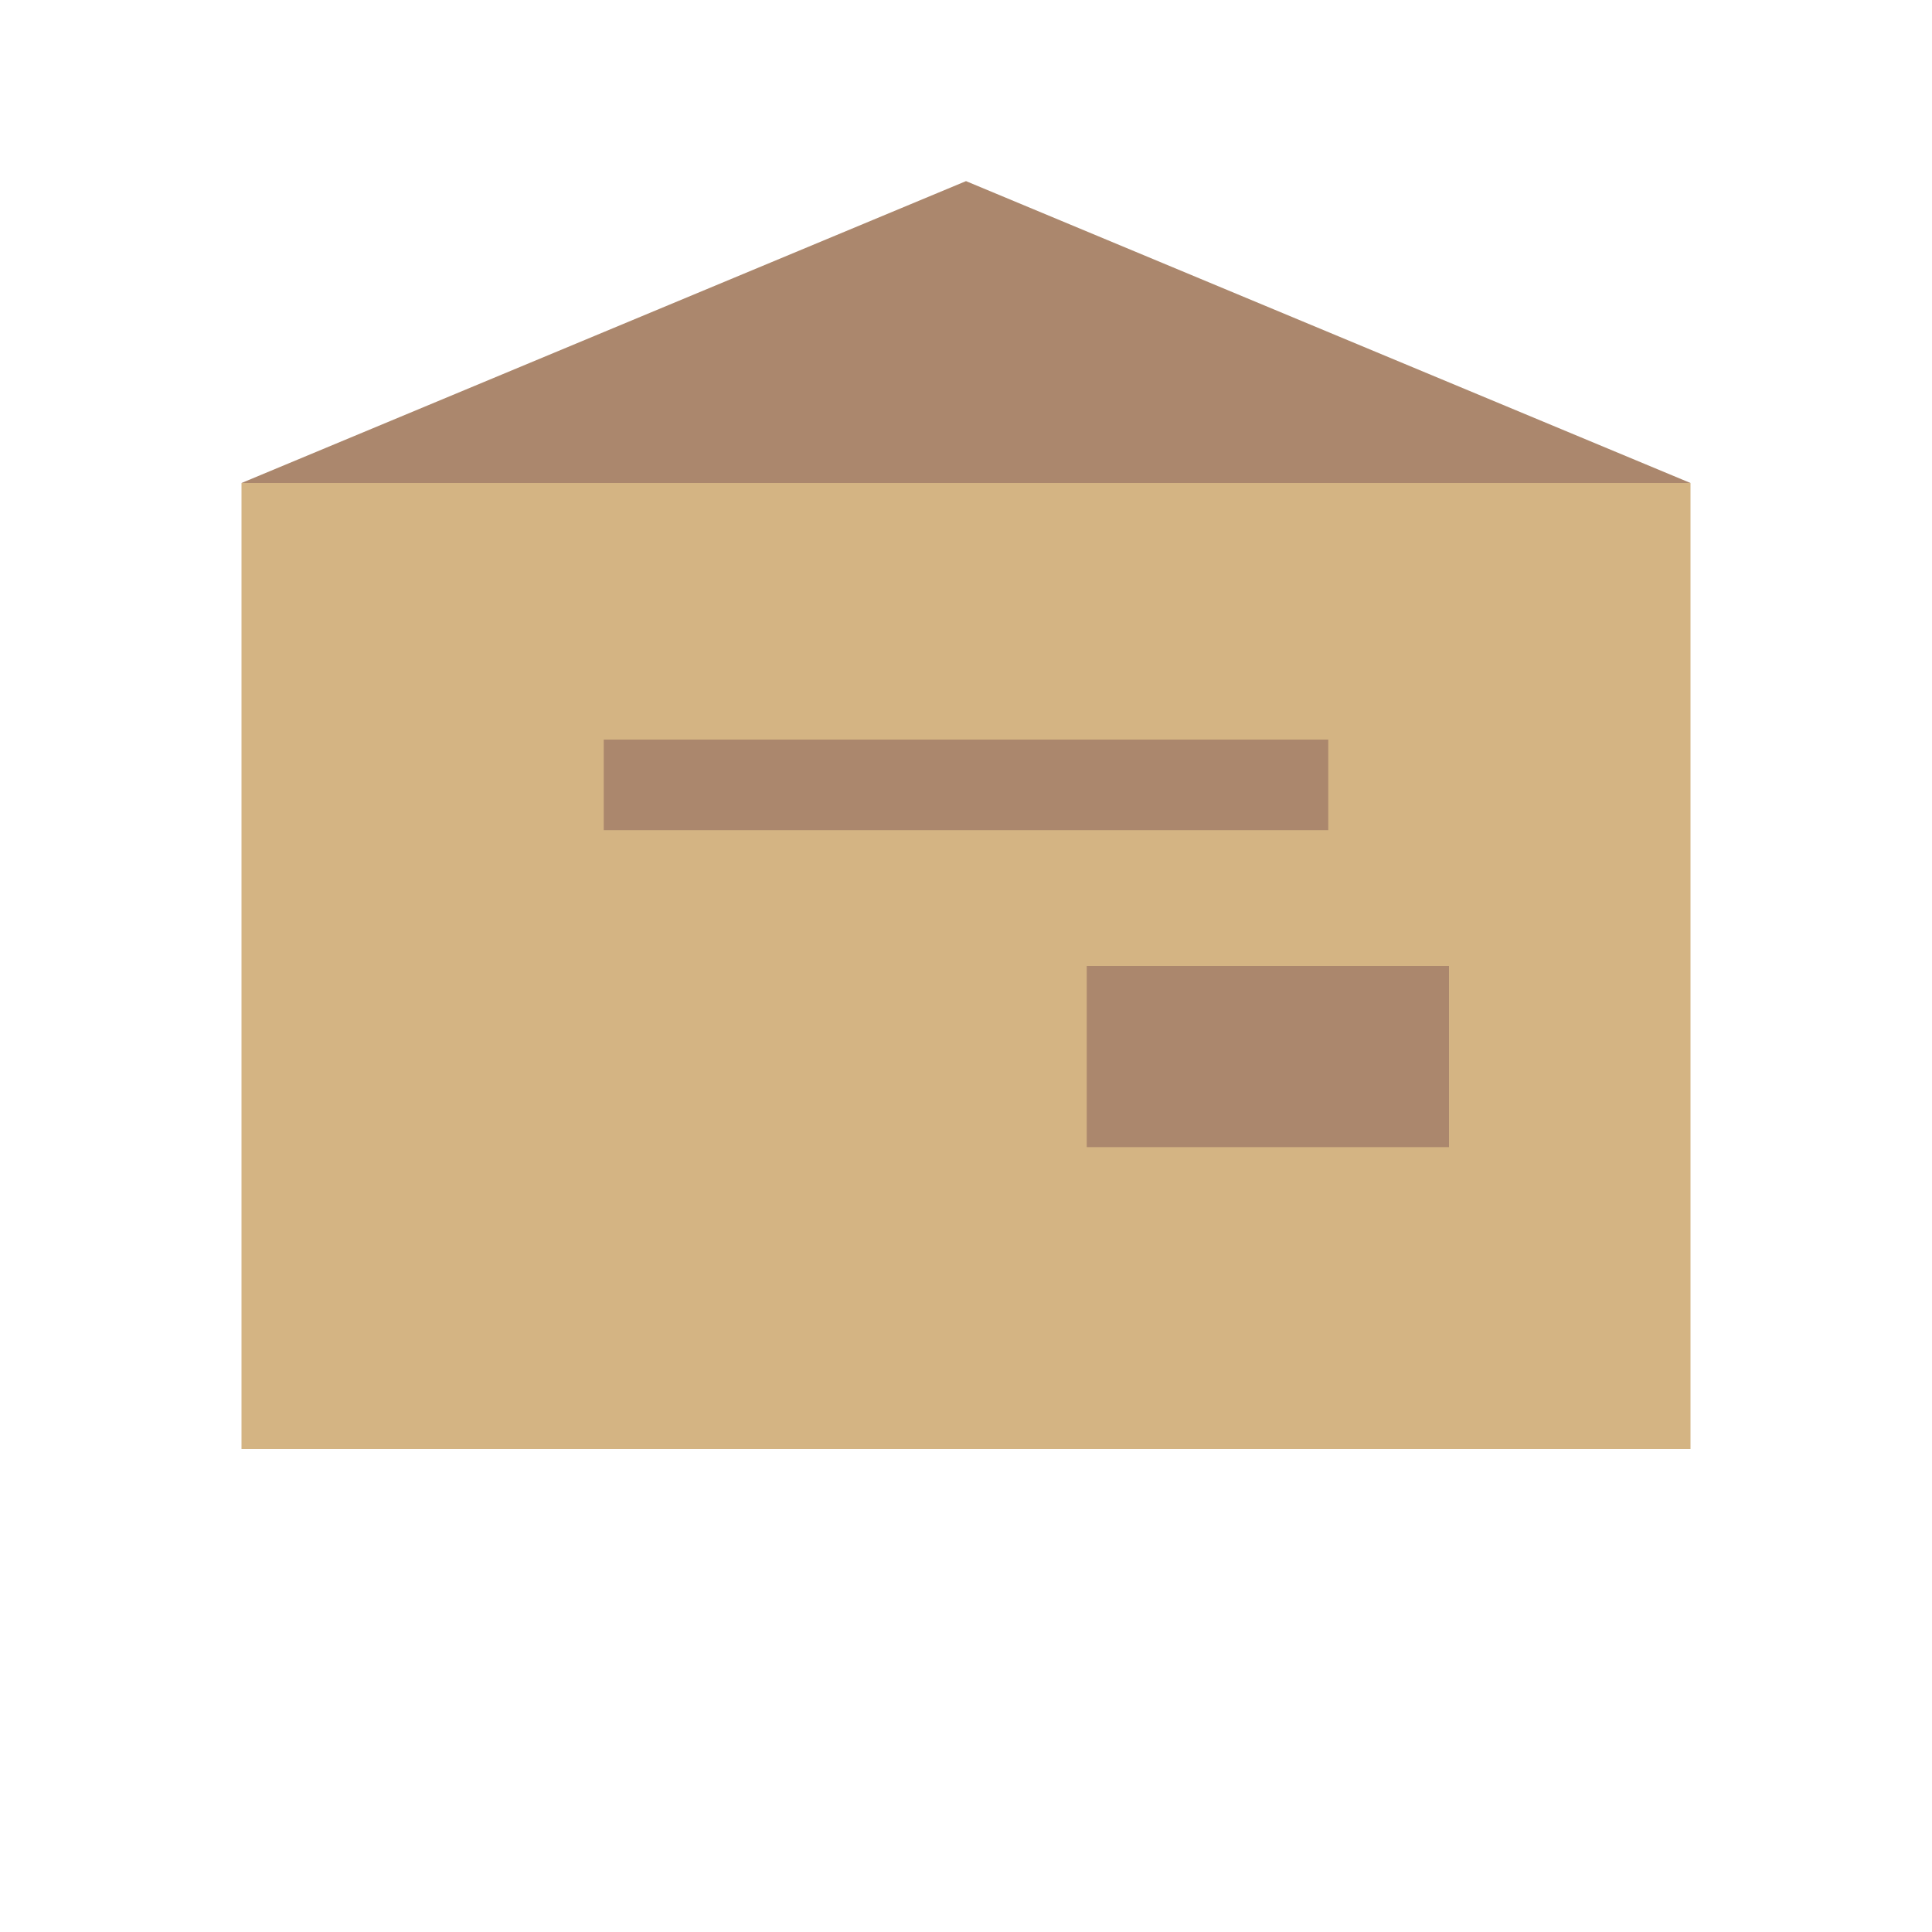
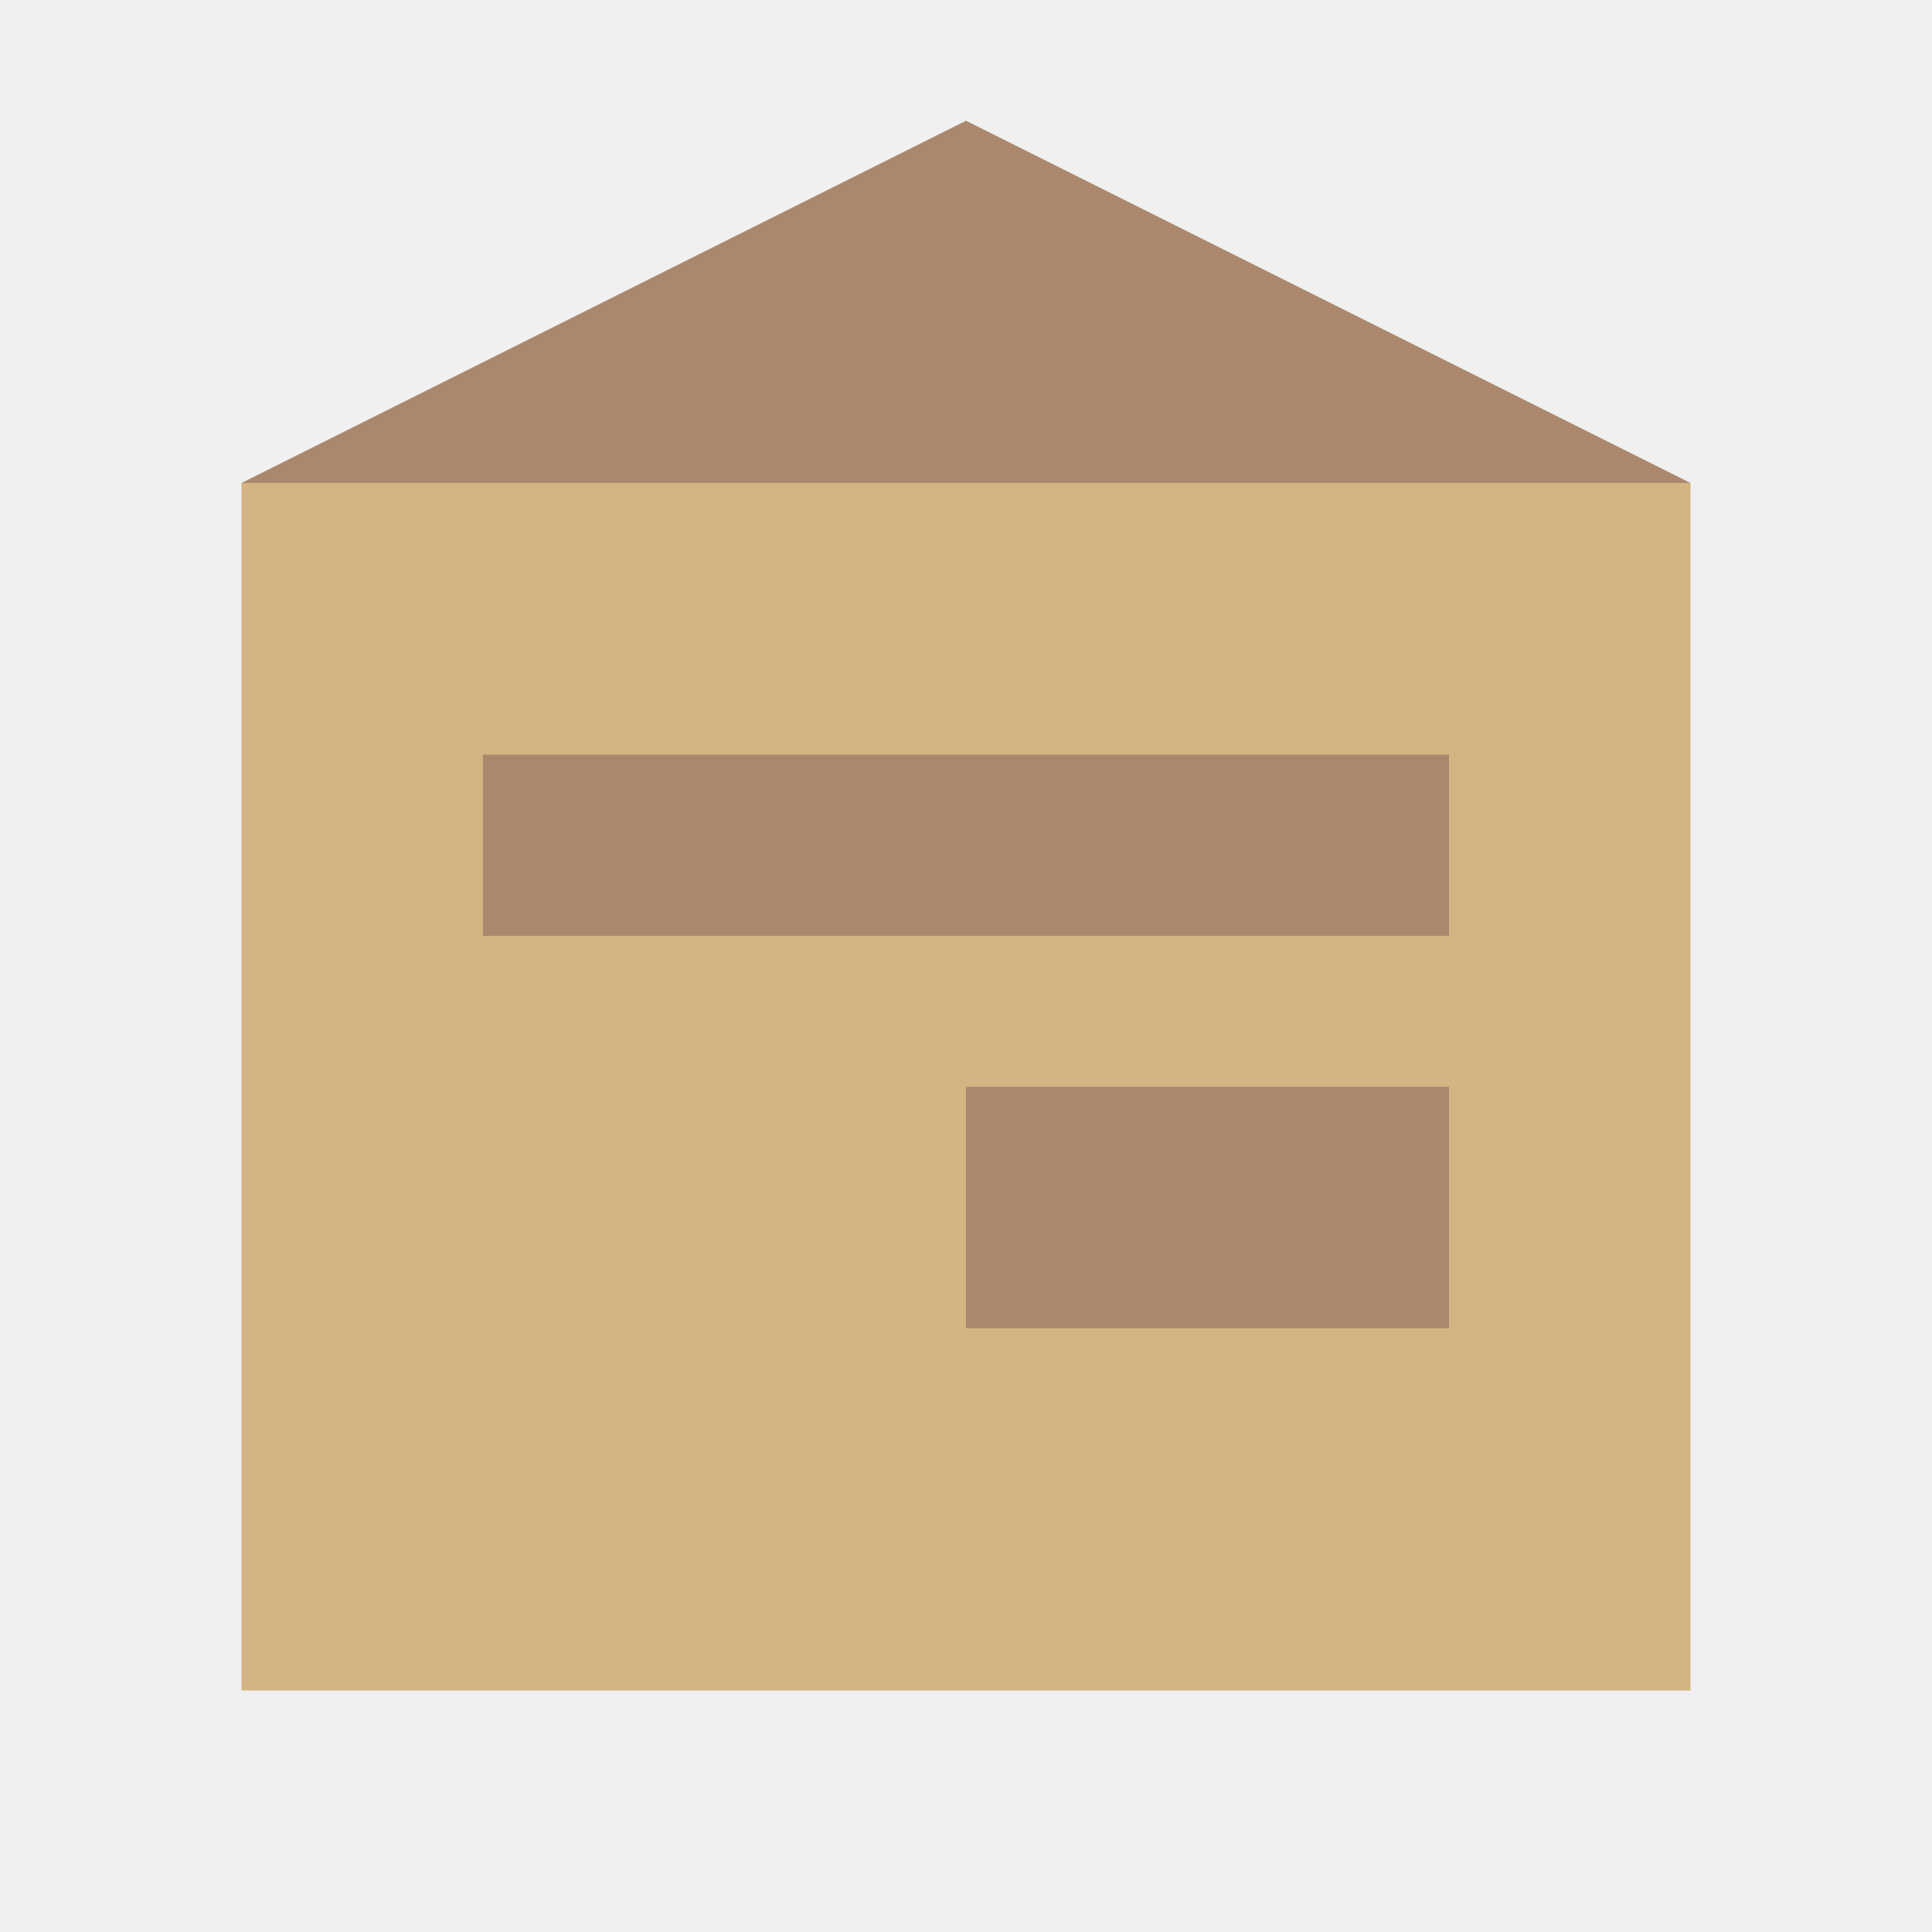
<svg xmlns="http://www.w3.org/2000/svg" viewBox="0 0 32 32">
-   <rect x="0" y="0" width="32" height="32" fill="white" />
-   <path d="M4 8 L28 8 L28 24 L4 24 Z" fill="#d4b483" />
-   <path d="M4 8 L16 3 L28 8" fill="#ab876d" />
-   <path d="M10 13 L22 13" stroke="#ab876d" stroke-width="1.5" />
-   <path d="M18 16 L24 16 L24 19 L18 19 Z" fill="#ab876d" />
+   <path d="M4 8 L28 8 L28 28 L4 28 Z" fill="#d4b483" />
+   <path d="M4 8 L16 2 L28 8" fill="#ab876d" />
+   <path d="M8 14 L24 14" stroke="#ab876d" stroke-width="3" />
+   <path d="M16 18 L24 18 L24 22 L16 22 Z" fill="#ab876d" />
</svg>
